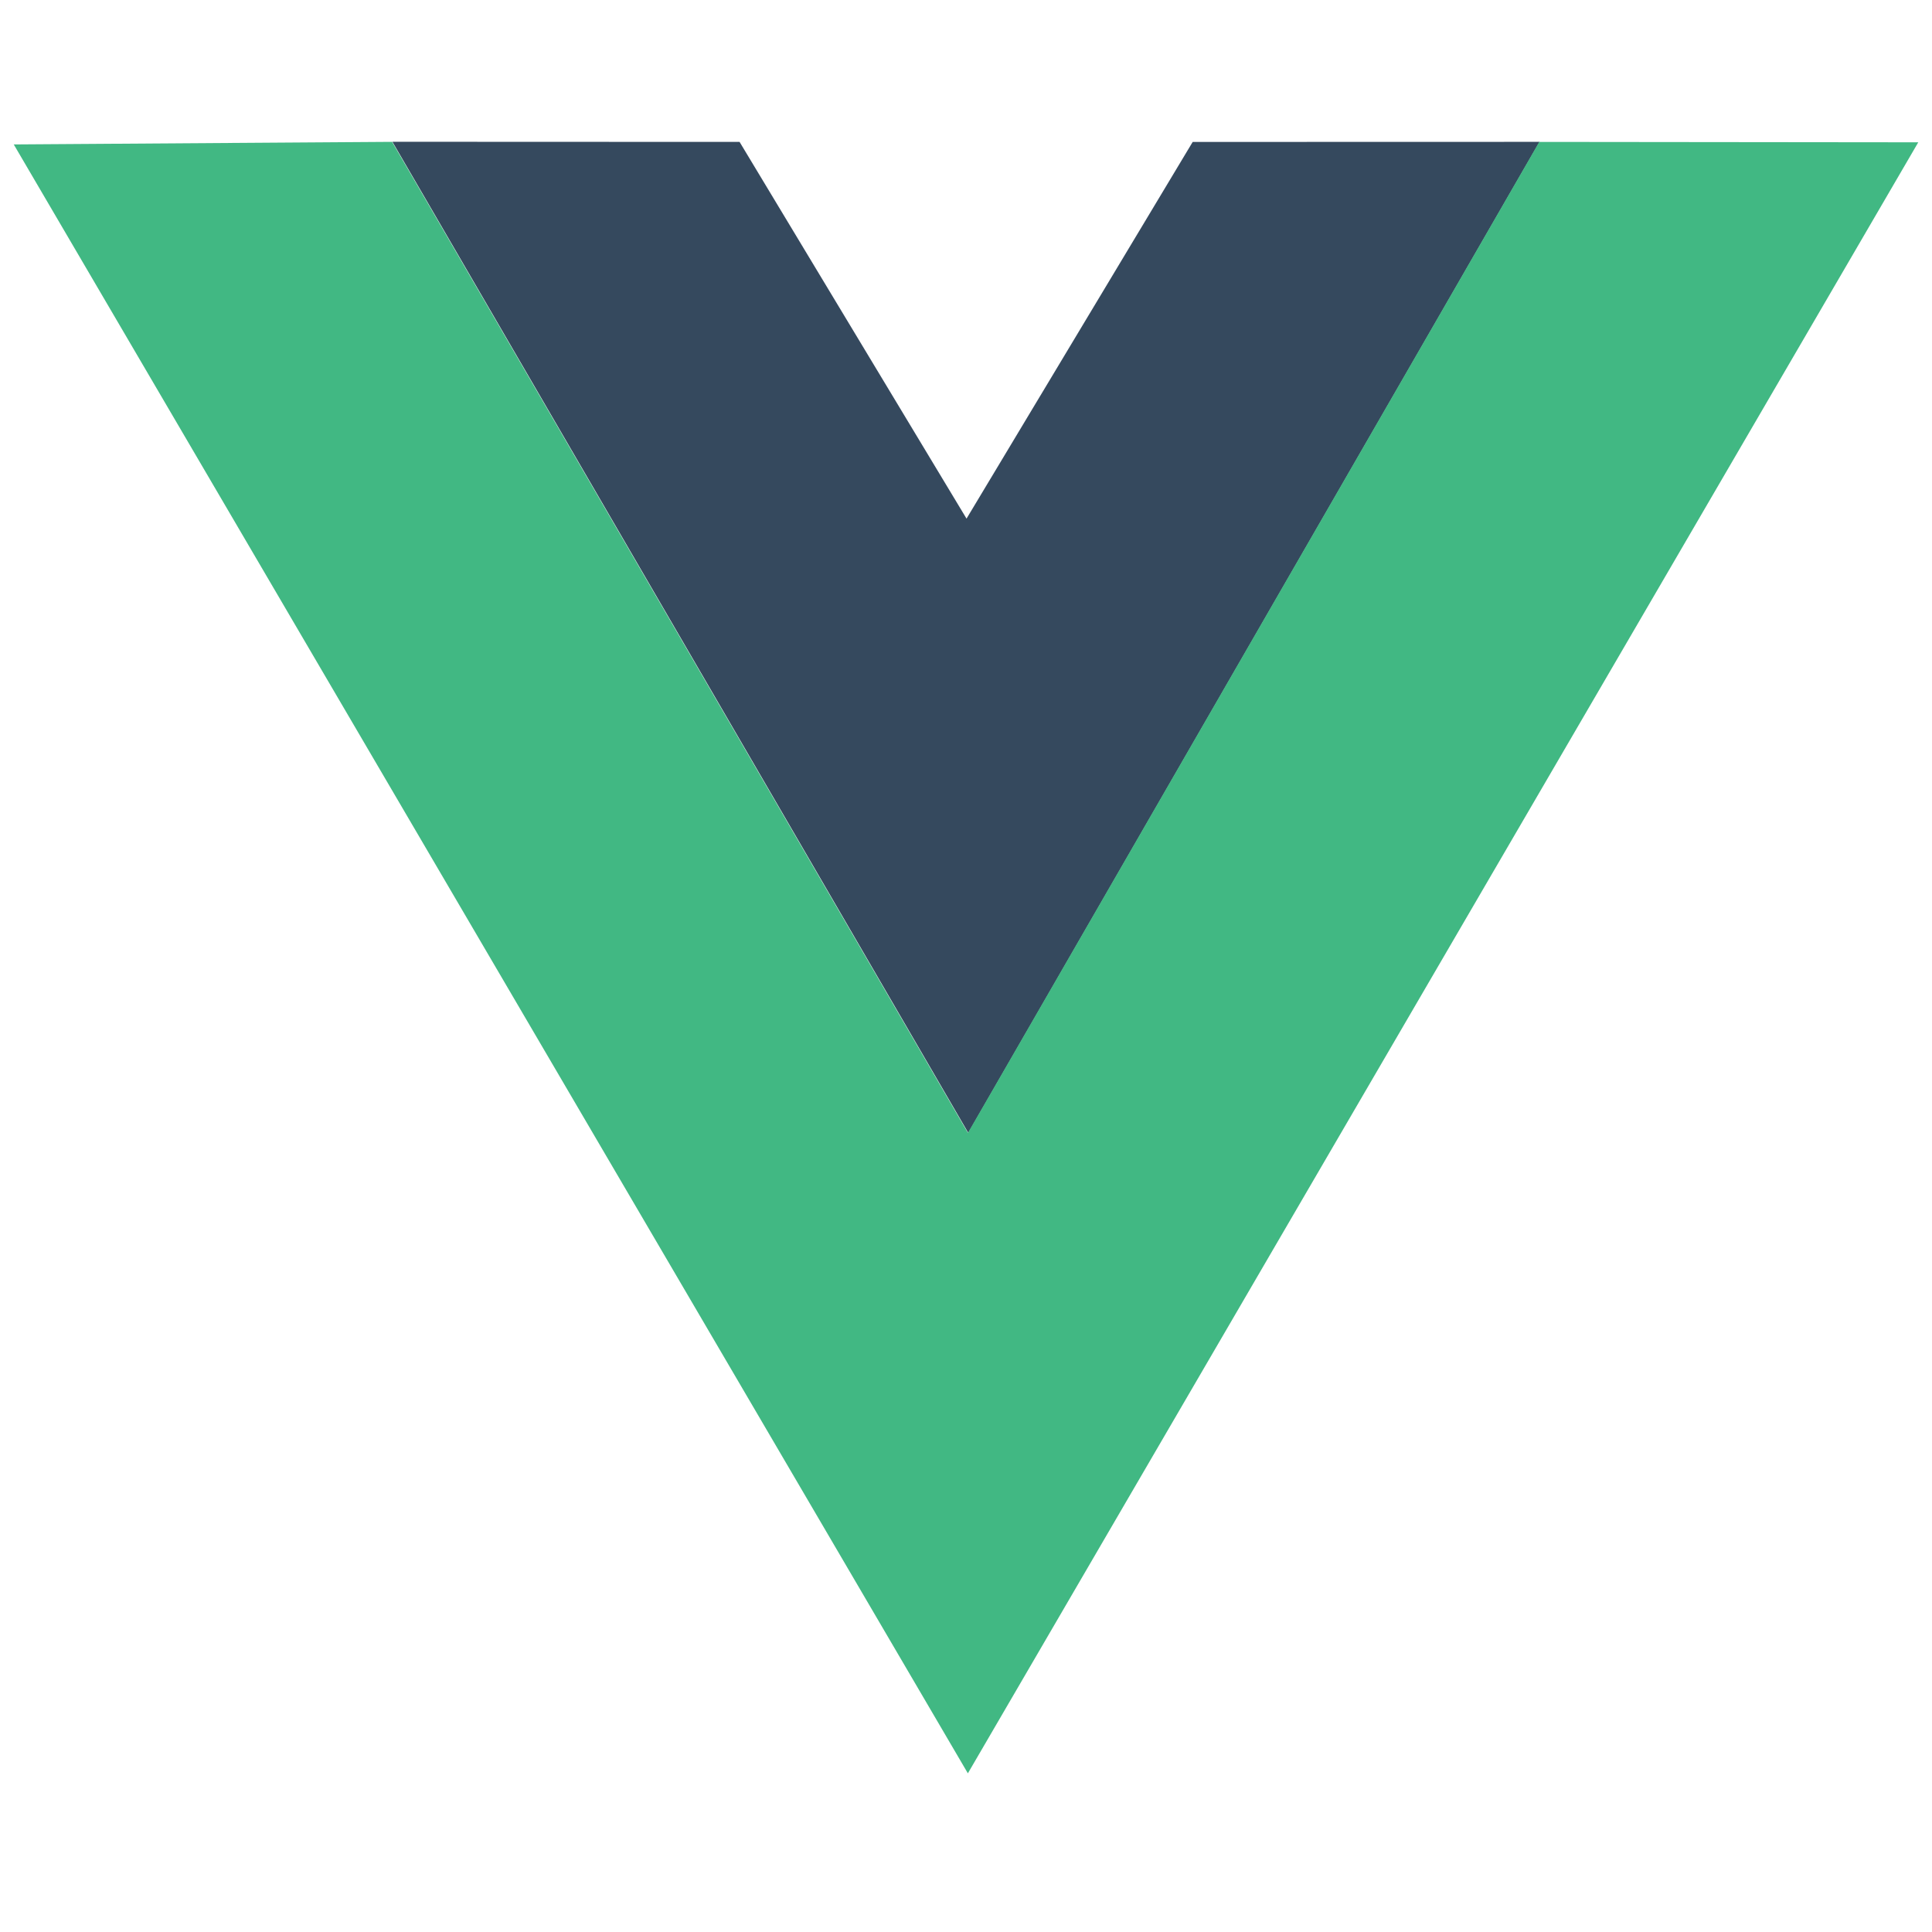
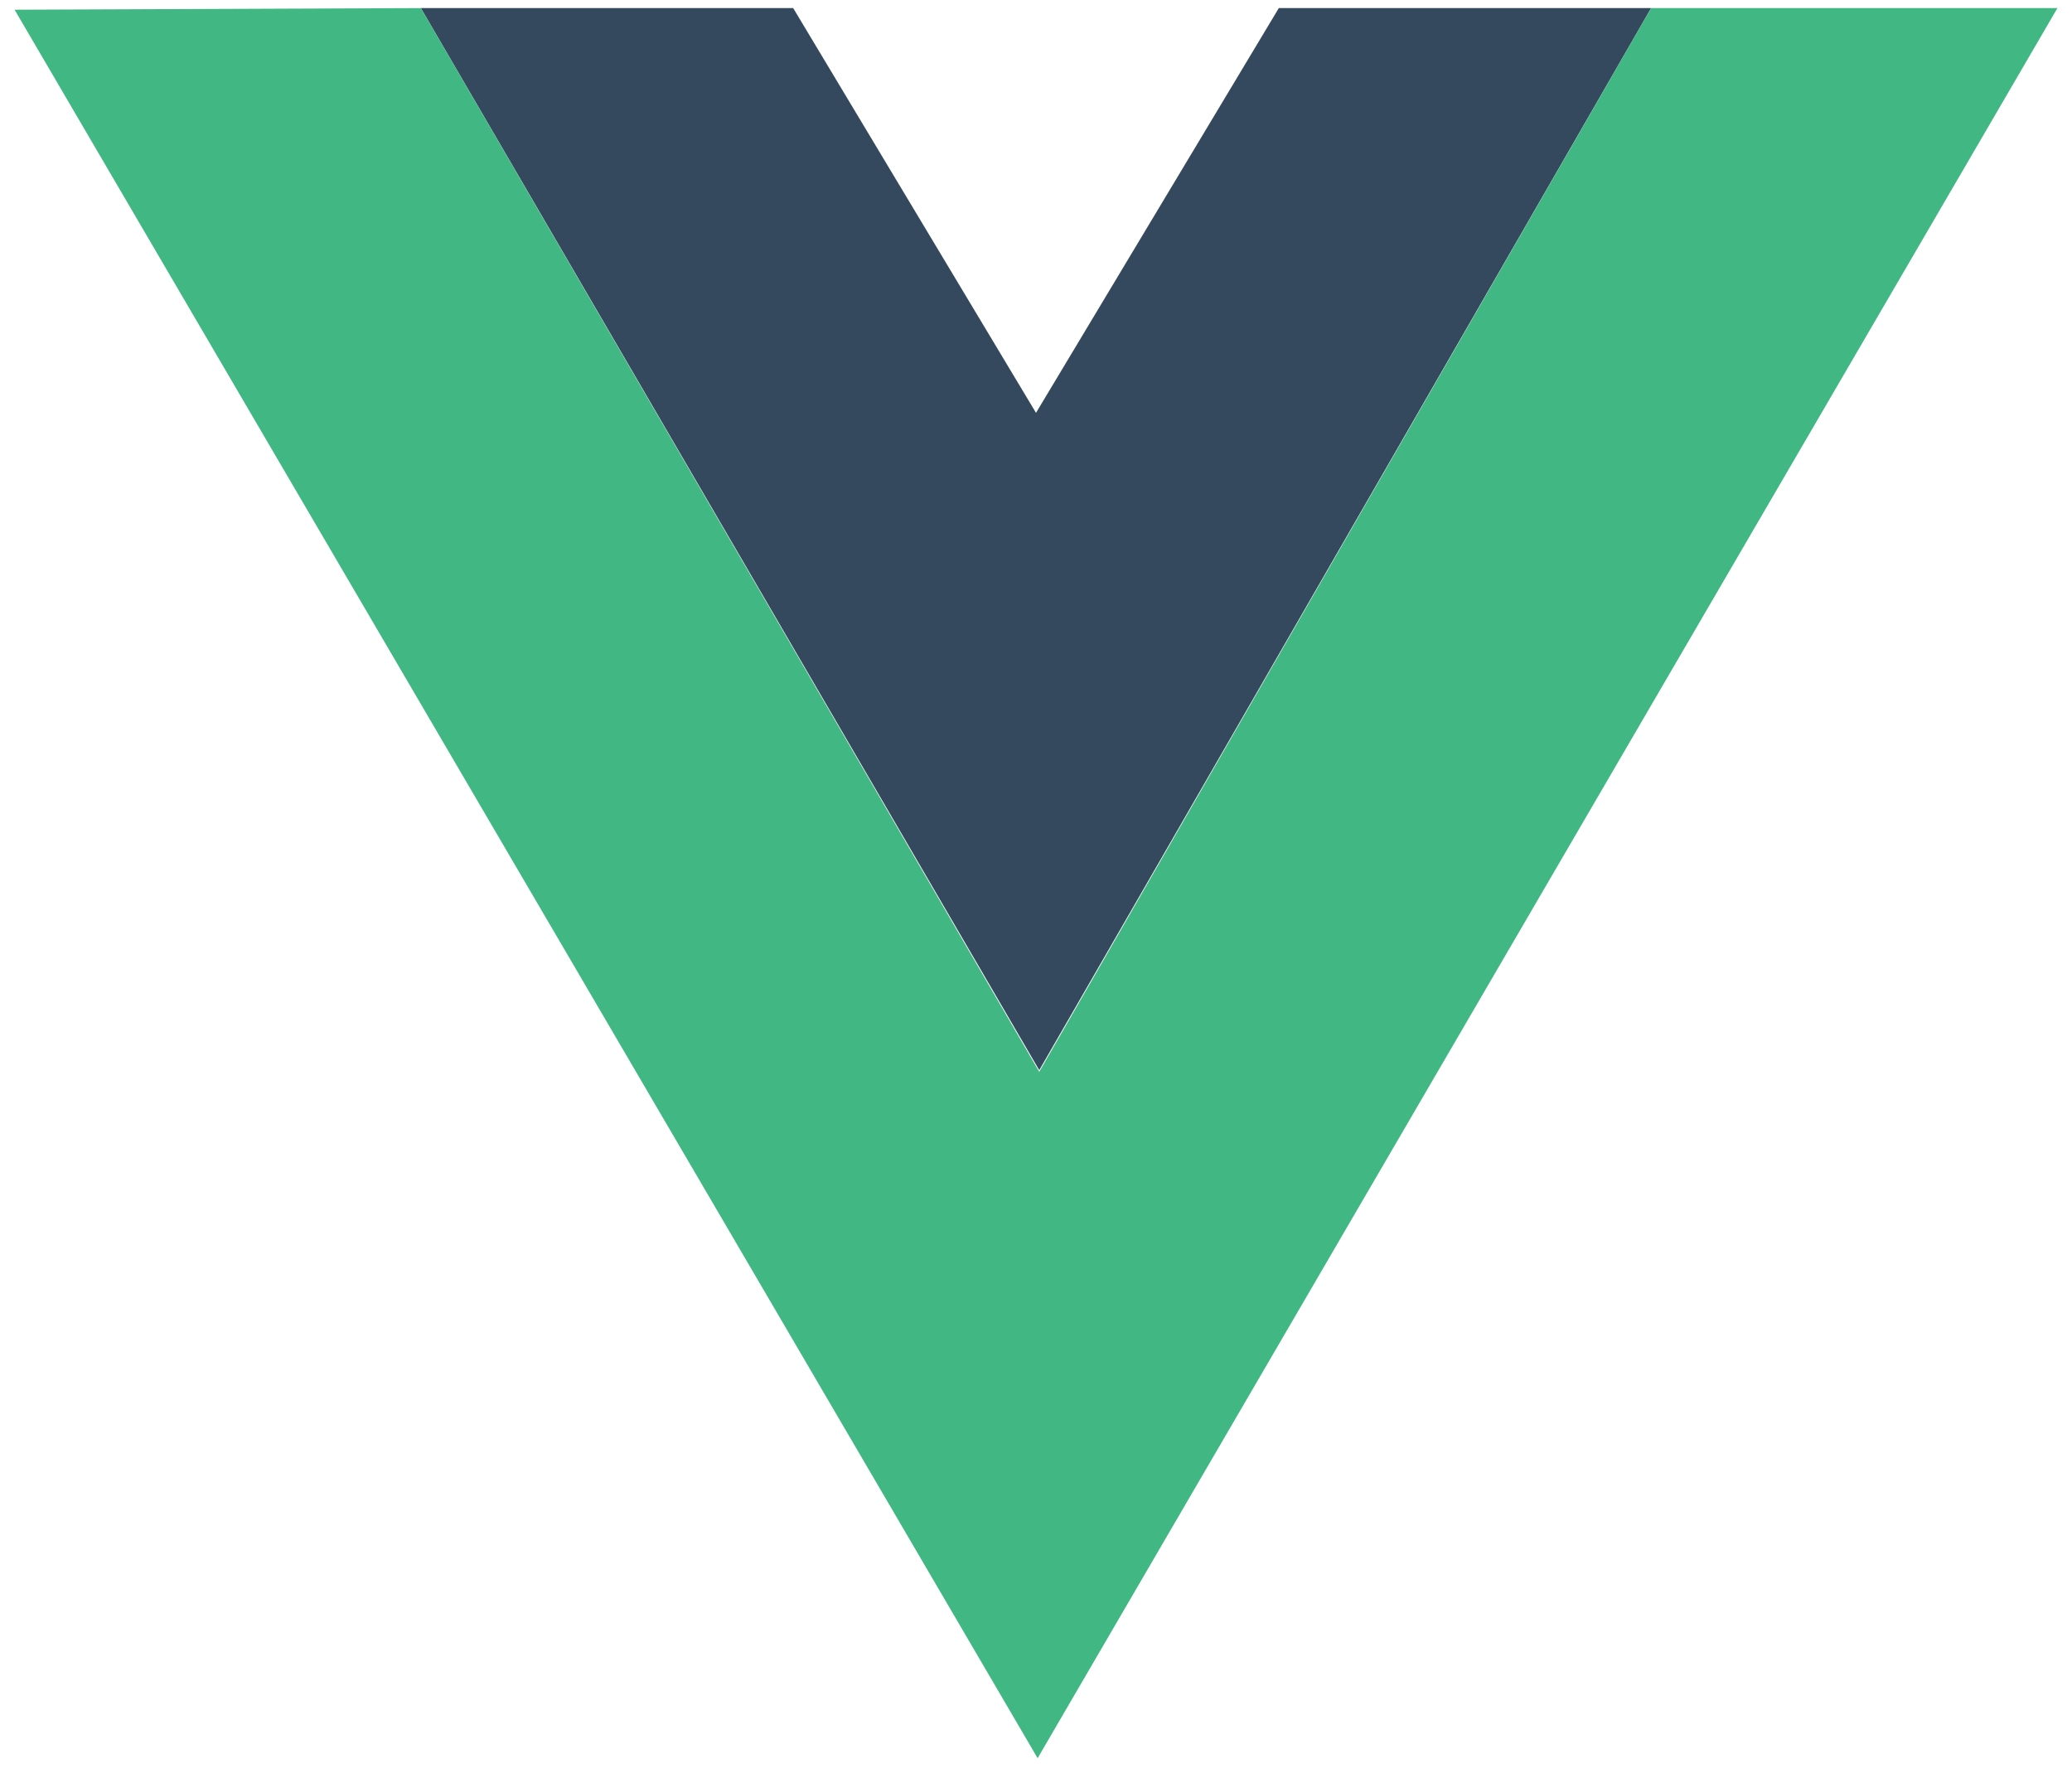
- <svg xmlns="http://www.w3.org/2000/svg" height="128" viewBox="0 0 128 128" width="128" version="1.1">
-   <path d="m-2.3125e-8 8.934 49.854 0.159 14.167 24.47 14.432-24.47 49.547-0.158-63.834 110.14zm126.98 0.637-24.36 0.021-38.476 66.052-38.453-66.052-24.749-0.019 63.211 107.89zm-25.149-0.008-22.745 0.168l-15.053 24.647-14.817-24.647-22.794-0.168 37.731 64.476zM25.997 9.393l23.002 0.009M25.997 9.393l23.002 0.009" fill="none" />
-   <path d="m25.997 9.393 23.002 0.009l15.036 24.958 14.983-24.956 22.982-0.006-37.85 65.655z" fill="#35495e" />
-   <path d="m0.911 9.569 25.066-0.171 38.151 65.658 37.852-65.654 25.11 0.026-62.966 108.06z" fill="#41b883" />
+ <svg xmlns="http://www.w3.org/2000/svg" version="1.1" id="Layer_1" x="0px" y="0px" viewBox="0 0 128 110.1" style="enable-background:new 0 0 128 110.1;" xml:space="preserve">
+   <style type="text/css">
+ 	.st0{fill:none;}
+ 	.st1{fill:#35495E;}
+ 	.st2{fill:#41B883;}
+ </style>
+   <path class="st0" d="M0,0l49.9,0.2L64,24.6L78.5,0.2L128,0L64.2,110.1L0,0z M127,0.6l-24.4,0L64.1,66.7L25.7,0.7l-24.7,0l63.2,107.9  L127,0.6z M101.8,0.6L79.1,0.8L64,25.4L49.2,0.8L26.4,0.6l37.7,64.5L101.8,0.6z M26,0.5l23,0 M26,0.5l23,0" />
+   <path class="st1" d="M26,0.5l23,0l15,25l15-25l23,0L64.2,66.1L26,0.5z" />
+   <path class="st2" d="M0.9,0.6L26,0.5l38.2,65.7L102,0.5l25.1,0l-63,108.1L0.9,0.6z" />
</svg>
